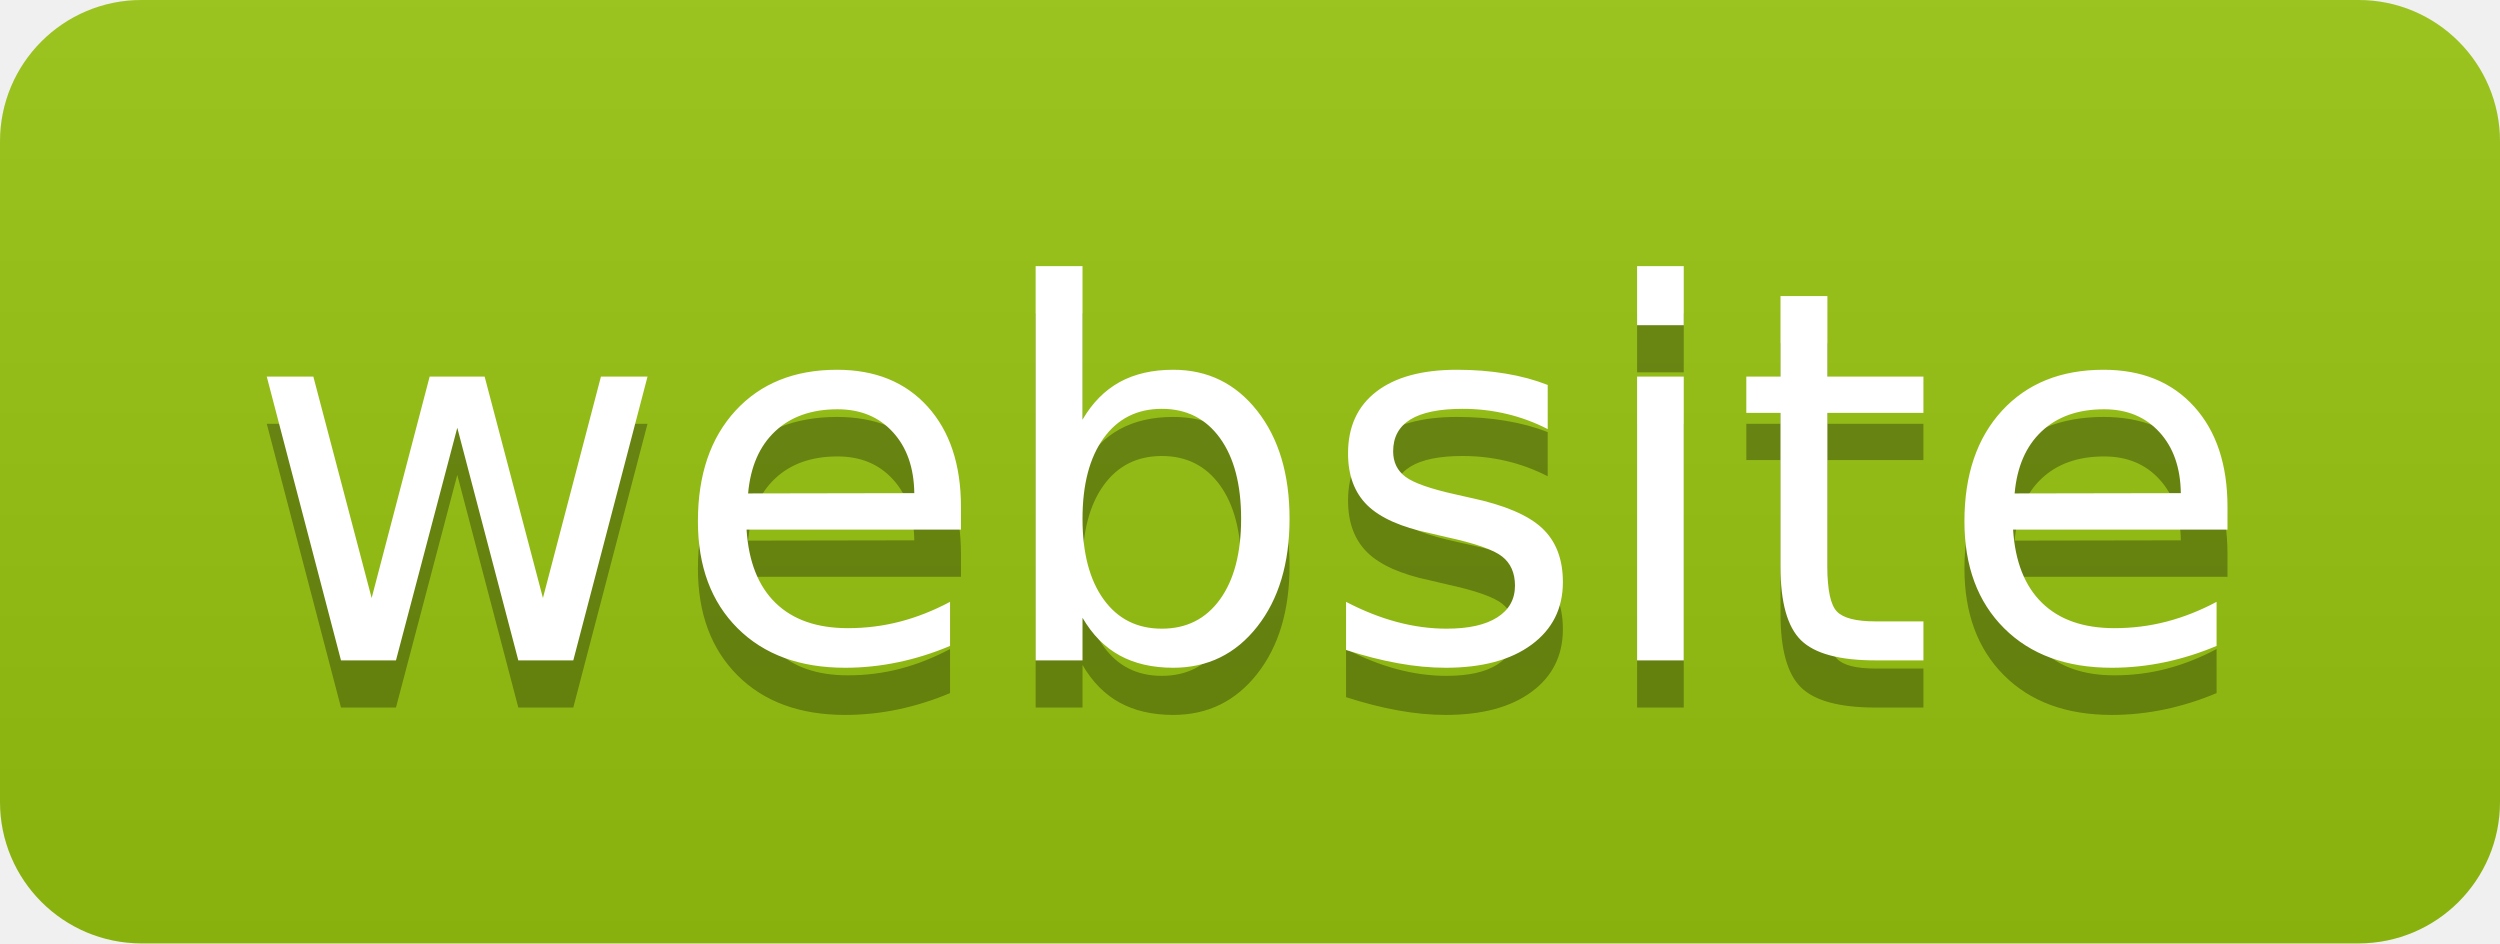
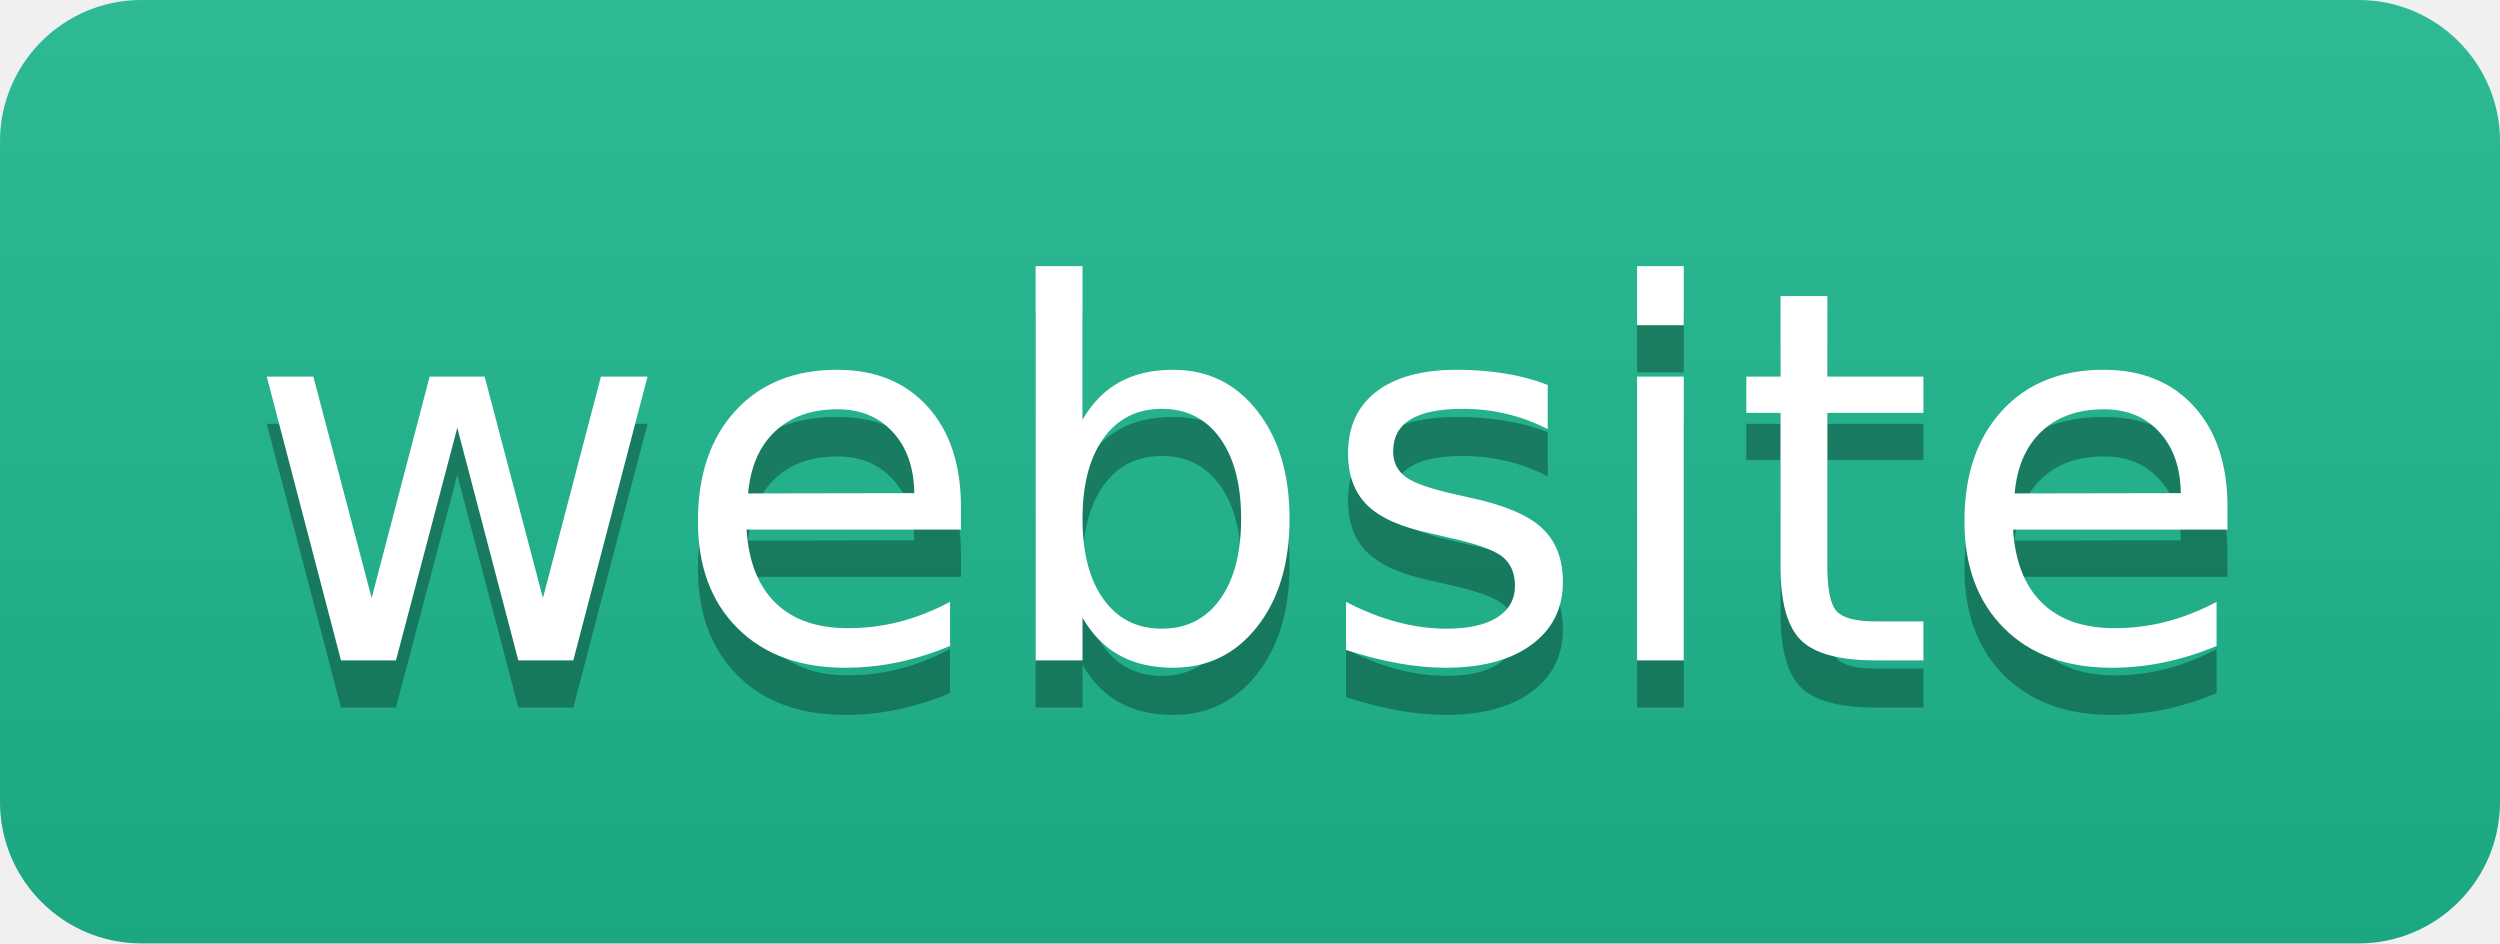
<svg xmlns="http://www.w3.org/2000/svg" width="53" height="20">
  <linearGradient id="b" x2="0" y2="100%">
    <stop offset="0" stop-color="#bbb" stop-opacity=".1" />
    <stop offset="1" stop-opacity=".1" />
  </linearGradient>
  <clipPath id="a">
    <rect width="53" height="20" rx="3" fill="#fff" />
  </clipPath>
  <g clip-path="url(#a)">
-     <path fill="#98C510" d="M0 0h0v20H0z" />
-     <path fill="#98C510" d="M0 0h53v20H0z" />
+     <path fill="#1dba90" d="M0 0h0v20H0z" />
+     <path fill="#1dba90" d="M0 0h53v20H0z" />
    <path fill="url(#b)" d="M0 0h53v20H0z" />
  </g>
  <g fill="#fff" text-anchor="middle" font-family="DejaVu Sans,Verdana,Geneva,sans-serif" font-size="110">
    <text x="265" y="150" fill="#010101" fill-opacity=".3" transform="scale(.1)" textLength="430">website</text>
    <text x="265" y="140" transform="scale(.1)" textLength="430">website</text>
  </g>
</svg>
